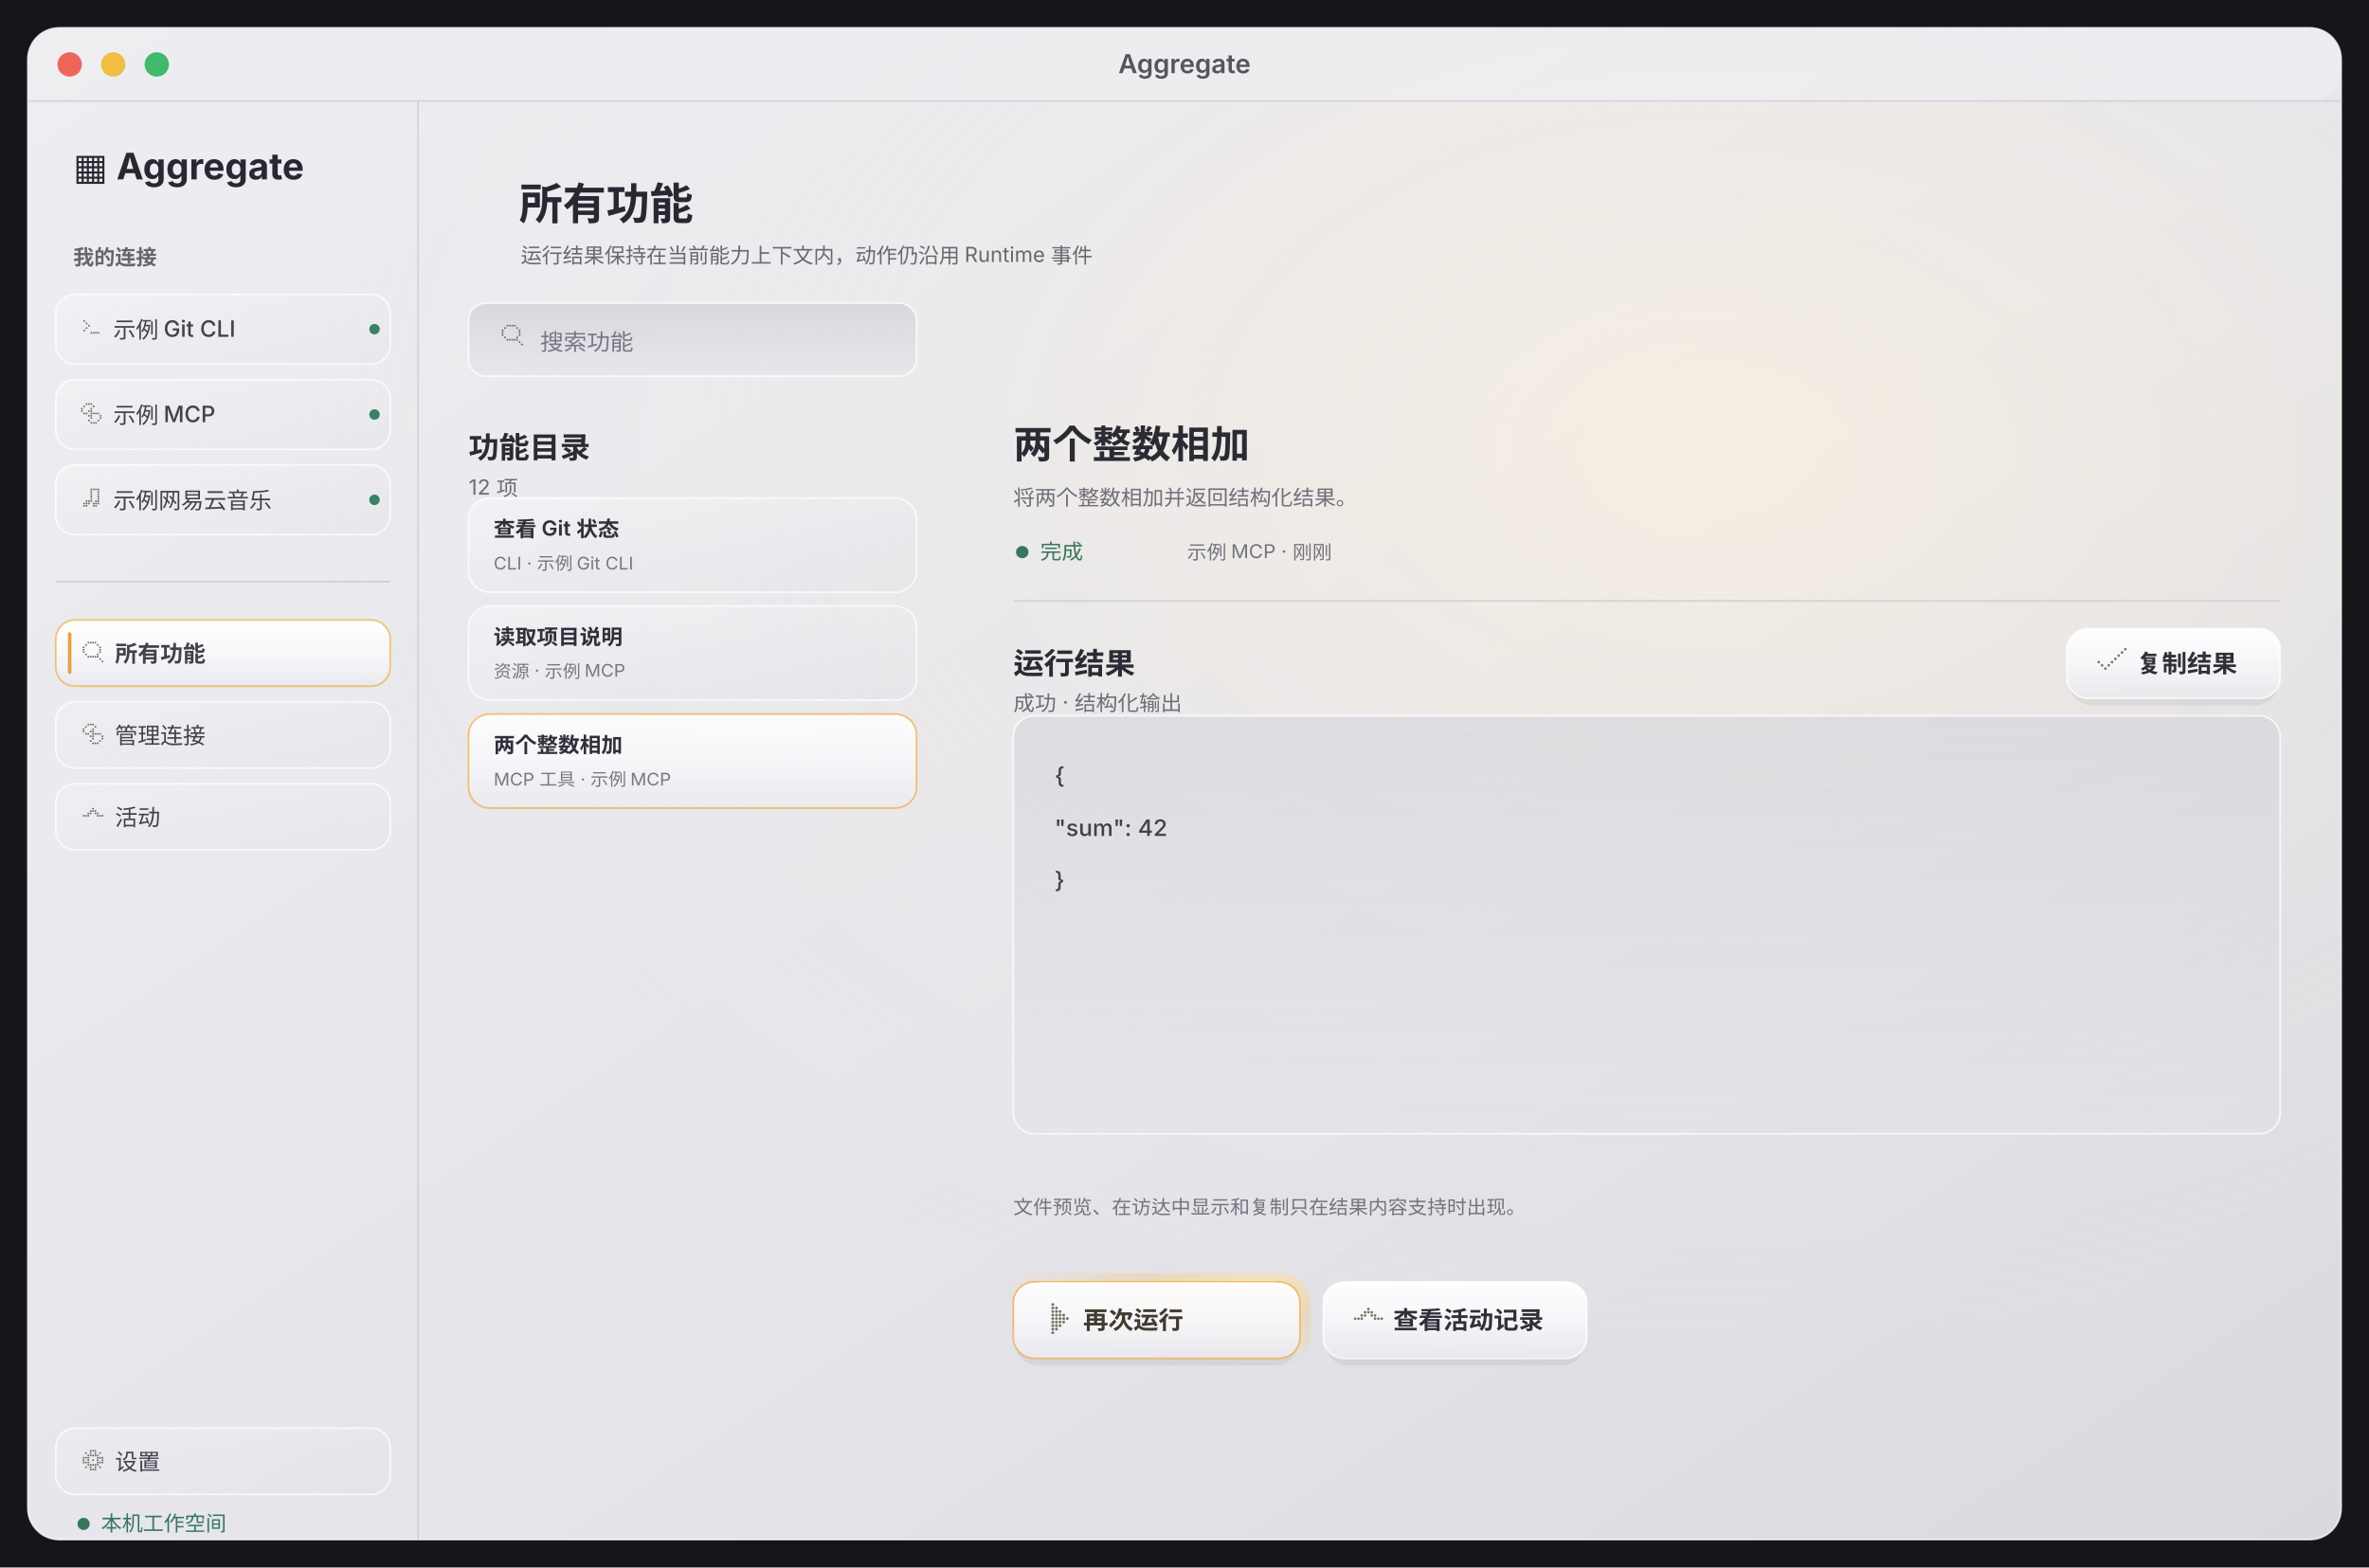
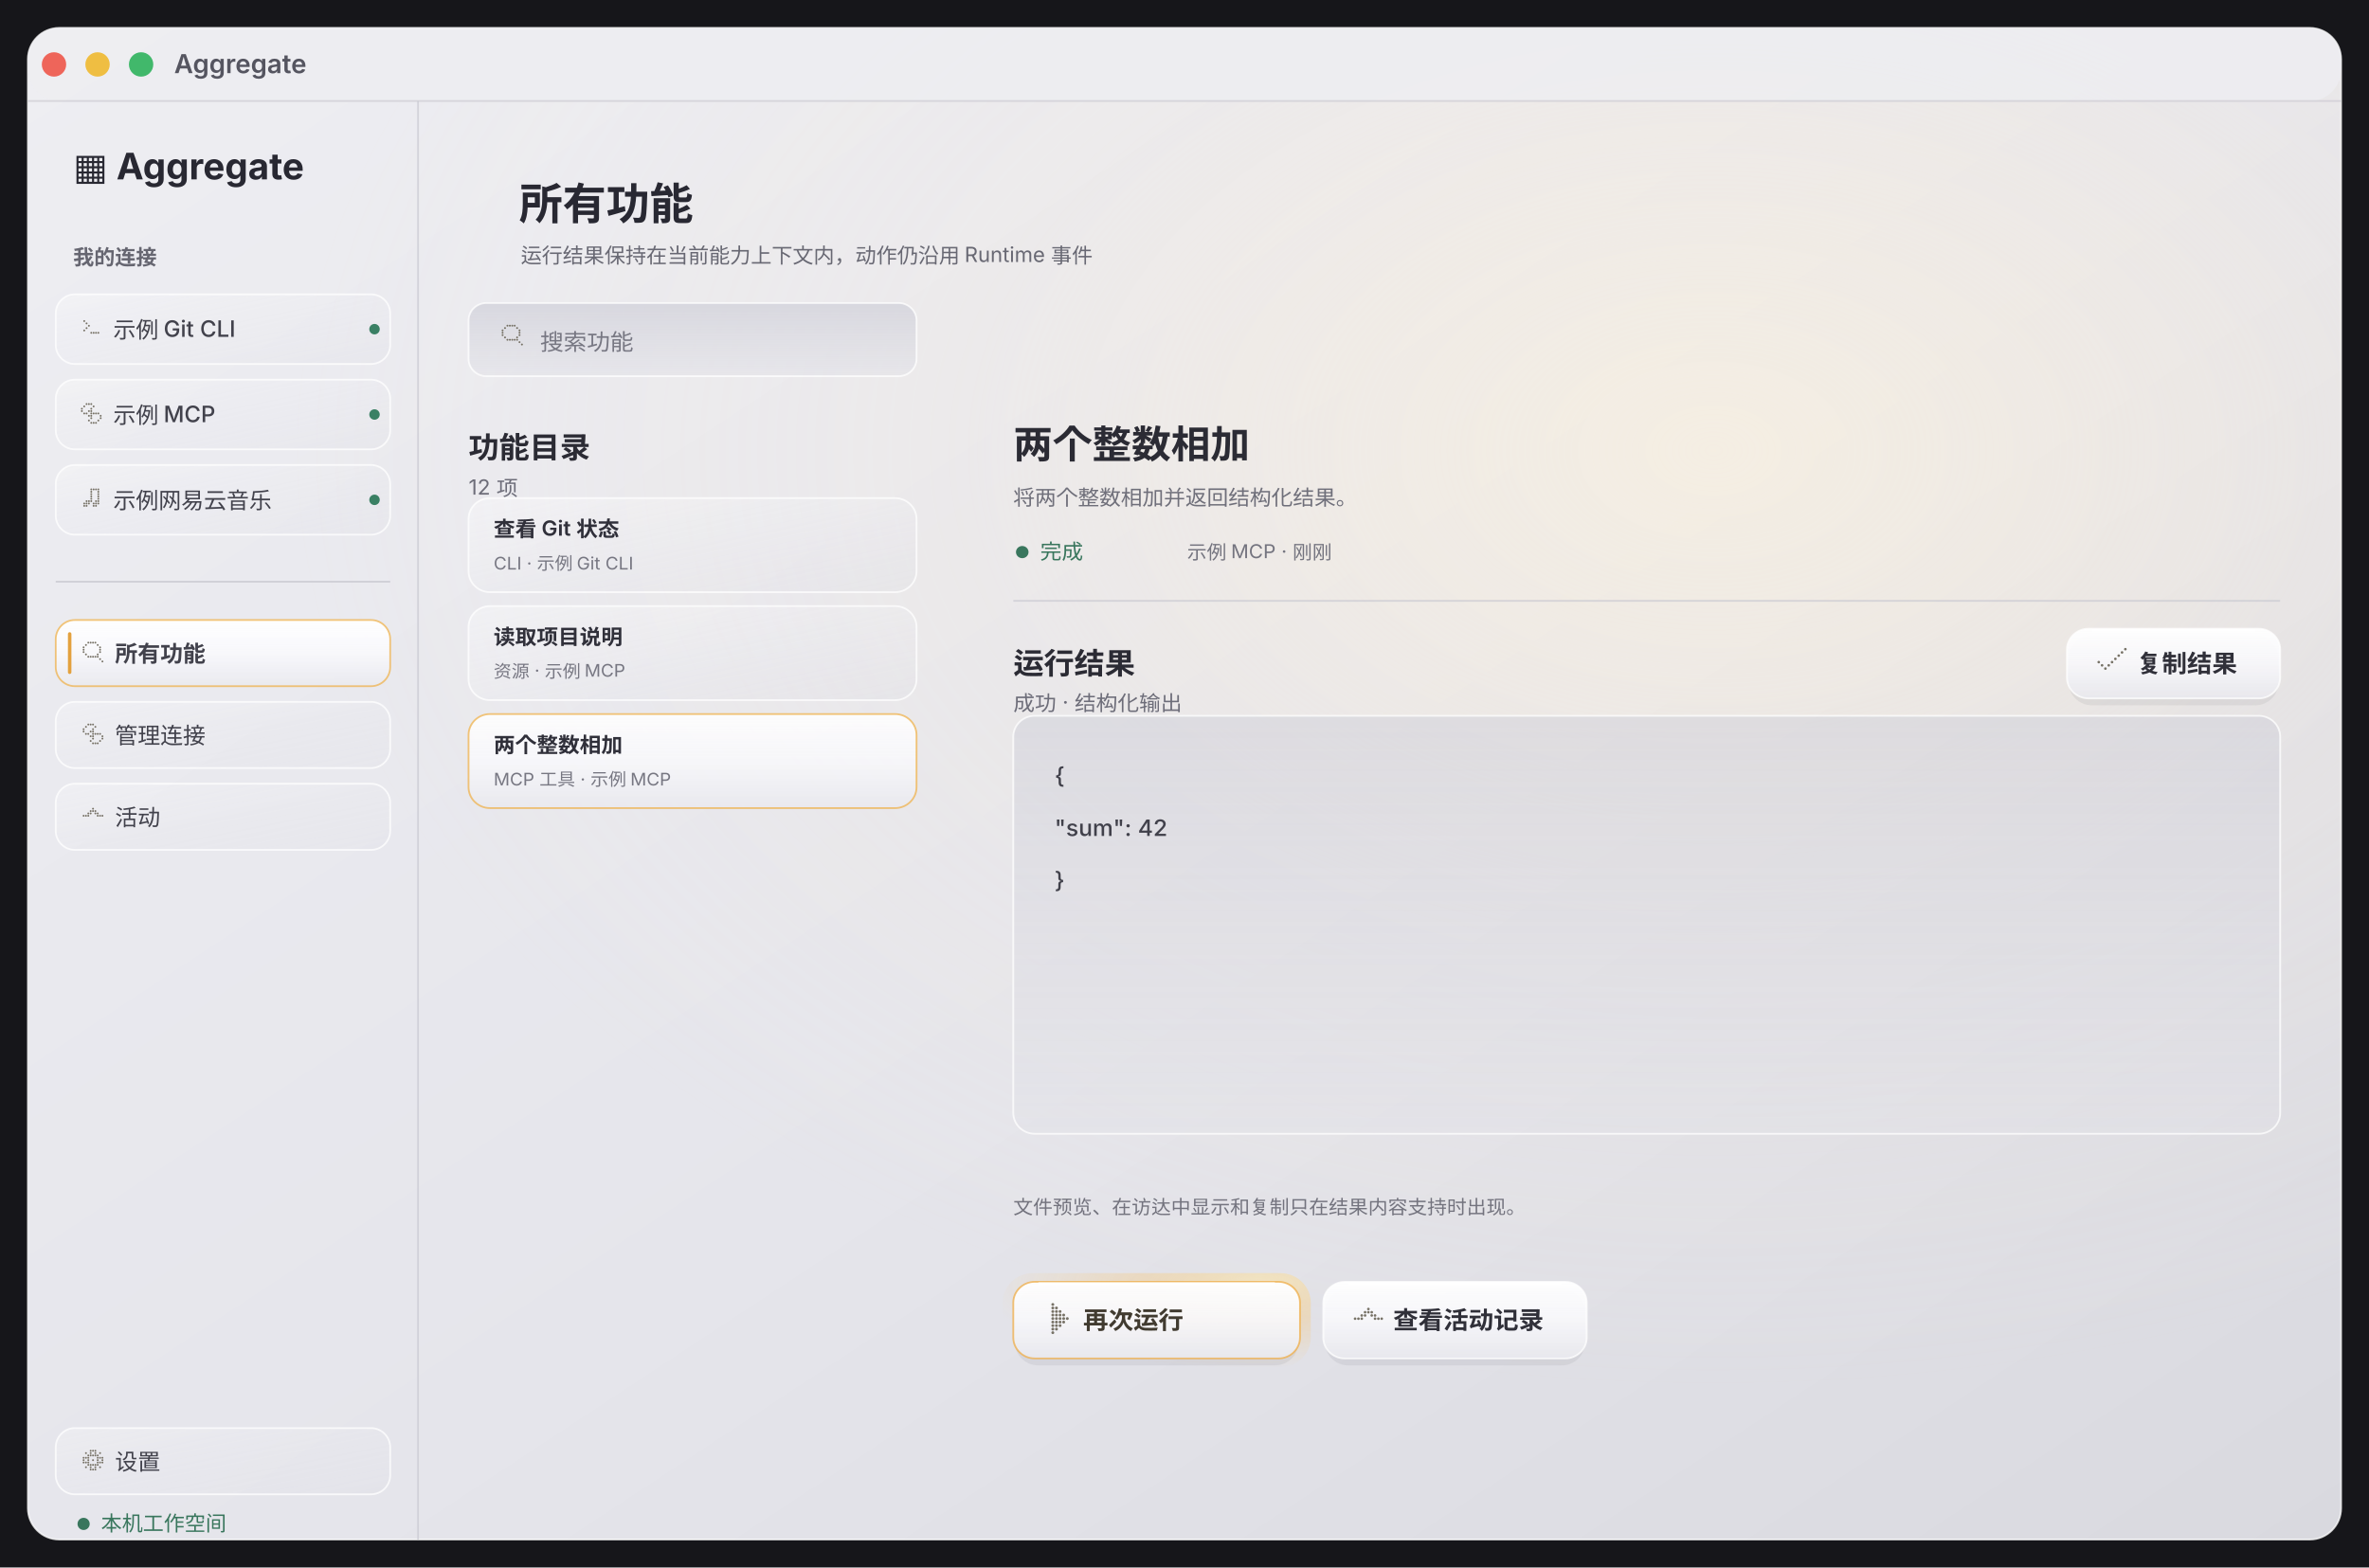
<svg xmlns="http://www.w3.org/2000/svg" width="1360" height="900" viewBox="0 0 1360 900">
  <defs>
    <linearGradient id="scene" x1="0" y1="0" x2="1" y2="1">
      <stop offset="0" stop-color="#eeeeF2" />
      <stop offset=".56" stop-color="#e5e5eb" />
      <stop offset="1" stop-color="#d9d9df" />
    </linearGradient>
    <radialGradient id="sceneWarm" cx=".73" cy=".28" r=".62">
      <stop offset="0" stop-color="#fff4dc" stop-opacity=".58" />
      <stop offset=".52" stop-color="#fff0d8" stop-opacity=".14" />
      <stop offset="1" stop-color="#fff0d8" stop-opacity="0" />
    </radialGradient>
    <linearGradient id="glass" x1="0" y1="0" x2="0" y2="1">
      <stop offset="0" stop-color="#ffffff" stop-opacity=".96" />
      <stop offset=".48" stop-color="#fafafd" stop-opacity=".90" />
      <stop offset="1" stop-color="#e9e9ee" stop-opacity=".94" />
    </linearGradient>
    <linearGradient id="quiet" x1="0" y1="0" x2="1" y2="1">
      <stop offset="0" stop-color="#ffffff" stop-opacity=".40" />
      <stop offset="1" stop-color="#dcdce4" stop-opacity=".28" />
    </linearGradient>
    <radialGradient id="warmGlow" cx=".83" cy=".12" r=".9">
      <stop offset="0" stop-color="#ffe8a5" stop-opacity=".95" />
      <stop offset=".47" stop-color="#ffbd50" stop-opacity=".45" />
      <stop offset="1" stop-color="#ffc65c" stop-opacity="0" />
    </radialGradient>
    <linearGradient id="inset" x1="0" y1="0" x2="0" y2="1">
      <stop offset="0" stop-color="#d1d1da" stop-opacity=".76" />
      <stop offset="1" stop-color="#e2e2e8" stop-opacity=".55" />
    </linearGradient>
    <linearGradient id="album" x1="0" y1="0" x2="1" y2="1">
      <stop offset="0" stop-color="#edc584" />
      <stop offset=".55" stop-color="#d48761" />
      <stop offset="1" stop-color="#806d87" />
    </linearGradient>
    <clipPath id="switchRefClip">
      <rect x="710" y="376" width="380" height="190" rx="14" />
    </clipPath>
  </defs>
  <rect width="1360" height="900" fill="#16161a" />
  <rect x="16" y="16" width="1328" height="868" rx="18" fill="url(#scene)" stroke="#ffffff" stroke-opacity=".75" />
  <rect x="16" y="16" width="1328" height="868" rx="18" fill="url(#sceneWarm)" />
  <rect x="16" y="16" width="1328" height="42" rx="18" fill="#ededf1" fill-opacity=".80" />
  <path d="M16 58H1344" stroke="#cdccd3" stroke-opacity=".72" />
-   <circle cx="40" cy="37" r="7" fill="#ee655a" />
-   <circle cx="65" cy="37" r="7" fill="#efbe42" />
-   <circle cx="90" cy="37" r="7" fill="#41b86b" />
-   <text x="680" y="42" text-anchor="middle" font-family="-apple-system,BlinkMacSystemFont,PingFang SC,sans-serif" font-size="15" font-weight="620" fill="#555560">Aggregate</text>
+   <circle cx="31" cy="37" r="7" fill="#ee655a" />
+   <circle cx="56" cy="37" r="7" fill="#efbe42" />
+   <circle cx="81" cy="37" r="7" fill="#41b86b" />
+   <text x="100" y="42" text-anchor="start" font-family="-apple-system,BlinkMacSystemFont,PingFang SC,sans-serif" font-size="15" font-weight="620" fill="#555560">Aggregate</text>
  <path d="M240 58V884" stroke="#c9c9d2" stroke-opacity=".72" />
  <text x="42" y="103" text-anchor="start" font-family="-apple-system,BlinkMacSystemFont,PingFang SC,sans-serif" font-size="21" font-weight="680" fill="#282832">▦  Aggregate</text>
  <text x="42" y="152" text-anchor="start" font-family="-apple-system,BlinkMacSystemFont,PingFang SC,sans-serif" font-size="12" font-weight="580" fill="#666671">我的连接</text>
  <rect x="32" y="169" width="192" height="40" rx="11" fill="url(#quiet)" fill-opacity="0.75" stroke="#ffffff" stroke-opacity=".75" stroke-width="1" />
  <circle cx="48.35" cy="184.35" r="0.54" fill="#6f695d" fill-opacity=".94" />
  <circle cx="49.70" cy="185.70" r="0.54" fill="#6f695d" fill-opacity=".94" />
  <circle cx="51.05" cy="187.05" r="0.54" fill="#6f695d" fill-opacity=".94" />
  <circle cx="49.70" cy="188.40" r="0.54" fill="#6f695d" fill-opacity=".94" />
  <circle cx="48.35" cy="189.75" r="0.54" fill="#6f695d" fill-opacity=".94" />
  <circle cx="52.40" cy="191.10" r="0.54" fill="#6f695d" fill-opacity=".94" />
  <circle cx="53.75" cy="191.10" r="0.54" fill="#6f695d" fill-opacity=".94" />
  <circle cx="55.10" cy="191.10" r="0.54" fill="#6f695d" fill-opacity=".94" />
  <circle cx="56.45" cy="191.10" r="0.54" fill="#6f695d" fill-opacity=".94" />
  <text x="65" y="194" text-anchor="start" font-family="-apple-system,BlinkMacSystemFont,PingFang SC,sans-serif" font-size="13" font-weight="520" fill="#42424c">示例 Git CLI</text>
  <circle cx="215" cy="189" r="3" fill="#3a8064" />
  <rect x="32" y="218" width="192" height="40" rx="11" fill="url(#quiet)" fill-opacity="0.75" stroke="#ffffff" stroke-opacity=".75" stroke-width="1" />
  <circle cx="49.70" cy="232.00" r="0.54" fill="#6f695d" fill-opacity=".94" />
  <circle cx="51.05" cy="232.00" r="0.54" fill="#6f695d" fill-opacity=".94" />
  <circle cx="52.40" cy="232.00" r="0.54" fill="#6f695d" fill-opacity=".94" />
  <circle cx="48.35" cy="233.35" r="0.54" fill="#6f695d" fill-opacity=".94" />
  <circle cx="53.75" cy="233.35" r="0.54" fill="#6f695d" fill-opacity=".94" />
  <circle cx="47.00" cy="234.70" r="0.54" fill="#6f695d" fill-opacity=".94" />
  <circle cx="52.40" cy="234.70" r="0.54" fill="#6f695d" fill-opacity=".94" />
  <circle cx="47.00" cy="236.05" r="0.54" fill="#6f695d" fill-opacity=".94" />
  <circle cx="51.05" cy="236.05" r="0.54" fill="#6f695d" fill-opacity=".94" />
  <circle cx="52.40" cy="236.05" r="0.54" fill="#6f695d" fill-opacity=".94" />
  <circle cx="48.35" cy="237.40" r="0.54" fill="#6f695d" fill-opacity=".94" />
  <circle cx="49.70" cy="237.40" r="0.54" fill="#6f695d" fill-opacity=".94" />
  <circle cx="52.40" cy="237.40" r="0.54" fill="#6f695d" fill-opacity=".94" />
  <circle cx="53.75" cy="237.40" r="0.54" fill="#6f695d" fill-opacity=".94" />
  <circle cx="55.10" cy="237.40" r="0.54" fill="#6f695d" fill-opacity=".94" />
  <circle cx="56.45" cy="237.40" r="0.54" fill="#6f695d" fill-opacity=".94" />
  <circle cx="51.05" cy="238.75" r="0.54" fill="#6f695d" fill-opacity=".94" />
  <circle cx="52.40" cy="238.75" r="0.54" fill="#6f695d" fill-opacity=".94" />
  <circle cx="57.80" cy="238.75" r="0.54" fill="#6f695d" fill-opacity=".94" />
  <circle cx="52.40" cy="240.10" r="0.54" fill="#6f695d" fill-opacity=".94" />
  <circle cx="57.80" cy="240.10" r="0.54" fill="#6f695d" fill-opacity=".94" />
  <circle cx="51.05" cy="241.45" r="0.54" fill="#6f695d" fill-opacity=".94" />
  <circle cx="56.45" cy="241.45" r="0.54" fill="#6f695d" fill-opacity=".94" />
  <circle cx="52.40" cy="242.80" r="0.54" fill="#6f695d" fill-opacity=".94" />
  <circle cx="53.75" cy="242.80" r="0.54" fill="#6f695d" fill-opacity=".94" />
  <circle cx="55.10" cy="242.80" r="0.54" fill="#6f695d" fill-opacity=".94" />
  <text x="65" y="243" text-anchor="start" font-family="-apple-system,BlinkMacSystemFont,PingFang SC,sans-serif" font-size="13" font-weight="520" fill="#42424c">示例 MCP</text>
  <circle cx="215" cy="238" r="3" fill="#3a8064" />
  <rect x="32" y="267" width="192" height="40" rx="11" fill="url(#quiet)" fill-opacity="0.75" stroke="#ffffff" stroke-opacity=".75" stroke-width="1" />
  <circle cx="52.40" cy="281.00" r="0.54" fill="#6f695d" fill-opacity=".94" />
  <circle cx="53.75" cy="281.00" r="0.54" fill="#6f695d" fill-opacity=".94" />
  <circle cx="55.10" cy="281.00" r="0.54" fill="#6f695d" fill-opacity=".94" />
  <circle cx="56.45" cy="281.00" r="0.54" fill="#6f695d" fill-opacity=".94" />
  <circle cx="52.40" cy="282.35" r="0.54" fill="#6f695d" fill-opacity=".94" />
  <circle cx="56.45" cy="282.35" r="0.54" fill="#6f695d" fill-opacity=".94" />
  <circle cx="52.40" cy="283.70" r="0.54" fill="#6f695d" fill-opacity=".94" />
  <circle cx="56.45" cy="283.70" r="0.54" fill="#6f695d" fill-opacity=".94" />
  <circle cx="52.40" cy="285.05" r="0.54" fill="#6f695d" fill-opacity=".94" />
  <circle cx="56.45" cy="285.05" r="0.54" fill="#6f695d" fill-opacity=".94" />
  <circle cx="52.40" cy="286.40" r="0.54" fill="#6f695d" fill-opacity=".94" />
  <circle cx="56.45" cy="286.40" r="0.54" fill="#6f695d" fill-opacity=".94" />
  <circle cx="49.70" cy="287.75" r="0.54" fill="#6f695d" fill-opacity=".94" />
  <circle cx="51.05" cy="287.75" r="0.54" fill="#6f695d" fill-opacity=".94" />
  <circle cx="52.40" cy="287.75" r="0.54" fill="#6f695d" fill-opacity=".94" />
  <circle cx="55.10" cy="287.75" r="0.54" fill="#6f695d" fill-opacity=".94" />
  <circle cx="56.45" cy="287.75" r="0.54" fill="#6f695d" fill-opacity=".94" />
  <circle cx="48.35" cy="289.10" r="0.54" fill="#6f695d" fill-opacity=".94" />
  <circle cx="49.70" cy="289.10" r="0.54" fill="#6f695d" fill-opacity=".94" />
  <circle cx="51.05" cy="289.10" r="0.54" fill="#6f695d" fill-opacity=".94" />
  <circle cx="53.75" cy="289.10" r="0.54" fill="#6f695d" fill-opacity=".94" />
  <circle cx="55.10" cy="289.10" r="0.54" fill="#6f695d" fill-opacity=".94" />
  <circle cx="56.45" cy="289.10" r="0.54" fill="#6f695d" fill-opacity=".94" />
  <circle cx="48.35" cy="290.45" r="0.54" fill="#6f695d" fill-opacity=".94" />
  <circle cx="49.70" cy="290.45" r="0.54" fill="#6f695d" fill-opacity=".94" />
  <circle cx="53.75" cy="290.45" r="0.54" fill="#6f695d" fill-opacity=".94" />
  <circle cx="55.10" cy="290.45" r="0.54" fill="#6f695d" fill-opacity=".94" />
  <text x="65" y="292" text-anchor="start" font-family="-apple-system,BlinkMacSystemFont,PingFang SC,sans-serif" font-size="13" font-weight="520" fill="#42424c">示例网易云音乐</text>
  <circle cx="215" cy="287" r="3" fill="#3a8064" />
  <path d="M32 334H224" stroke="#c6c6cf" stroke-opacity=".8" />
  <rect x="32" y="356" width="192" height="38" rx="11" fill="url(#glass)" fill-opacity="1" stroke="#efb24f" stroke-opacity=".75" stroke-width="1" />
  <rect x="39" y="363" width="2" height="24" rx="1" fill="#e3a13e" />
  <circle cx="50.70" cy="369.00" r="0.54" fill="#6f695d" fill-opacity=".94" />
  <circle cx="52.05" cy="369.00" r="0.54" fill="#6f695d" fill-opacity=".94" />
  <circle cx="53.40" cy="369.00" r="0.54" fill="#6f695d" fill-opacity=".94" />
  <circle cx="54.75" cy="369.00" r="0.54" fill="#6f695d" fill-opacity=".94" />
  <circle cx="49.35" cy="370.35" r="0.54" fill="#6f695d" fill-opacity=".94" />
  <circle cx="56.10" cy="370.35" r="0.54" fill="#6f695d" fill-opacity=".94" />
  <circle cx="48.00" cy="371.70" r="0.54" fill="#6f695d" fill-opacity=".94" />
  <circle cx="57.45" cy="371.70" r="0.54" fill="#6f695d" fill-opacity=".94" />
  <circle cx="48.00" cy="373.05" r="0.54" fill="#6f695d" fill-opacity=".94" />
  <circle cx="57.45" cy="373.05" r="0.54" fill="#6f695d" fill-opacity=".94" />
  <circle cx="48.00" cy="374.40" r="0.54" fill="#6f695d" fill-opacity=".94" />
  <circle cx="57.45" cy="374.40" r="0.54" fill="#6f695d" fill-opacity=".94" />
  <circle cx="49.35" cy="375.75" r="0.54" fill="#6f695d" fill-opacity=".94" />
  <circle cx="56.10" cy="375.75" r="0.54" fill="#6f695d" fill-opacity=".94" />
  <circle cx="50.70" cy="377.10" r="0.54" fill="#6f695d" fill-opacity=".94" />
  <circle cx="52.05" cy="377.10" r="0.54" fill="#6f695d" fill-opacity=".94" />
  <circle cx="53.40" cy="377.10" r="0.54" fill="#6f695d" fill-opacity=".94" />
  <circle cx="54.75" cy="377.10" r="0.54" fill="#6f695d" fill-opacity=".94" />
  <circle cx="56.10" cy="377.10" r="0.54" fill="#6f695d" fill-opacity=".94" />
  <circle cx="57.45" cy="378.45" r="0.54" fill="#6f695d" fill-opacity=".94" />
  <circle cx="58.80" cy="379.80" r="0.54" fill="#6f695d" fill-opacity=".94" />
  <text x="66" y="380" text-anchor="start" font-family="-apple-system,BlinkMacSystemFont,PingFang SC,sans-serif" font-size="13" font-weight="550" fill="#42424c">所有功能</text>
  <rect x="32" y="403" width="192" height="38" rx="11" fill="url(#quiet)" fill-opacity="0.6" stroke="#ffffff" stroke-opacity=".75" stroke-width="1" />
  <circle cx="50.70" cy="416.00" r="0.54" fill="#6f695d" fill-opacity=".94" />
  <circle cx="52.05" cy="416.00" r="0.54" fill="#6f695d" fill-opacity=".94" />
  <circle cx="53.40" cy="416.00" r="0.54" fill="#6f695d" fill-opacity=".94" />
  <circle cx="49.35" cy="417.35" r="0.54" fill="#6f695d" fill-opacity=".94" />
  <circle cx="54.75" cy="417.35" r="0.54" fill="#6f695d" fill-opacity=".94" />
  <circle cx="48.00" cy="418.70" r="0.54" fill="#6f695d" fill-opacity=".94" />
  <circle cx="53.40" cy="418.70" r="0.54" fill="#6f695d" fill-opacity=".94" />
  <circle cx="48.00" cy="420.05" r="0.54" fill="#6f695d" fill-opacity=".94" />
  <circle cx="52.05" cy="420.05" r="0.54" fill="#6f695d" fill-opacity=".94" />
  <circle cx="53.40" cy="420.05" r="0.54" fill="#6f695d" fill-opacity=".94" />
  <circle cx="49.35" cy="421.40" r="0.54" fill="#6f695d" fill-opacity=".94" />
  <circle cx="50.70" cy="421.40" r="0.54" fill="#6f695d" fill-opacity=".94" />
  <circle cx="53.40" cy="421.40" r="0.54" fill="#6f695d" fill-opacity=".94" />
  <circle cx="54.75" cy="421.40" r="0.54" fill="#6f695d" fill-opacity=".94" />
  <circle cx="56.10" cy="421.40" r="0.54" fill="#6f695d" fill-opacity=".94" />
  <circle cx="57.45" cy="421.40" r="0.54" fill="#6f695d" fill-opacity=".94" />
  <circle cx="52.05" cy="422.75" r="0.54" fill="#6f695d" fill-opacity=".94" />
  <circle cx="53.40" cy="422.75" r="0.54" fill="#6f695d" fill-opacity=".94" />
  <circle cx="58.80" cy="422.75" r="0.54" fill="#6f695d" fill-opacity=".94" />
  <circle cx="53.40" cy="424.10" r="0.54" fill="#6f695d" fill-opacity=".94" />
  <circle cx="58.80" cy="424.10" r="0.54" fill="#6f695d" fill-opacity=".94" />
  <circle cx="52.05" cy="425.45" r="0.54" fill="#6f695d" fill-opacity=".94" />
  <circle cx="57.45" cy="425.45" r="0.54" fill="#6f695d" fill-opacity=".94" />
  <circle cx="53.40" cy="426.80" r="0.54" fill="#6f695d" fill-opacity=".94" />
  <circle cx="54.75" cy="426.80" r="0.54" fill="#6f695d" fill-opacity=".94" />
  <circle cx="56.10" cy="426.80" r="0.54" fill="#6f695d" fill-opacity=".94" />
  <text x="66" y="427" text-anchor="start" font-family="-apple-system,BlinkMacSystemFont,PingFang SC,sans-serif" font-size="13" font-weight="450" fill="#42424c">管理连接</text>
  <rect x="32" y="450" width="192" height="38" rx="11" fill="url(#quiet)" fill-opacity="0.6" stroke="#ffffff" stroke-opacity=".75" stroke-width="1" />
  <circle cx="53.40" cy="464.35" r="0.54" fill="#6f695d" fill-opacity=".94" />
  <circle cx="52.05" cy="465.70" r="0.54" fill="#6f695d" fill-opacity=".94" />
  <circle cx="53.40" cy="465.70" r="0.54" fill="#6f695d" fill-opacity=".94" />
  <circle cx="54.75" cy="465.70" r="0.54" fill="#6f695d" fill-opacity=".94" />
  <circle cx="50.70" cy="467.05" r="0.54" fill="#6f695d" fill-opacity=".94" />
  <circle cx="52.05" cy="467.05" r="0.54" fill="#6f695d" fill-opacity=".94" />
  <circle cx="54.75" cy="467.05" r="0.54" fill="#6f695d" fill-opacity=".94" />
  <circle cx="56.10" cy="467.05" r="0.54" fill="#6f695d" fill-opacity=".94" />
  <circle cx="48.00" cy="468.40" r="0.54" fill="#6f695d" fill-opacity=".94" />
  <circle cx="49.35" cy="468.40" r="0.54" fill="#6f695d" fill-opacity=".94" />
  <circle cx="50.70" cy="468.40" r="0.54" fill="#6f695d" fill-opacity=".94" />
  <circle cx="56.10" cy="468.40" r="0.54" fill="#6f695d" fill-opacity=".94" />
  <circle cx="57.45" cy="468.40" r="0.54" fill="#6f695d" fill-opacity=".94" />
  <circle cx="58.80" cy="468.40" r="0.54" fill="#6f695d" fill-opacity=".94" />
  <text x="66" y="474" text-anchor="start" font-family="-apple-system,BlinkMacSystemFont,PingFang SC,sans-serif" font-size="13" font-weight="450" fill="#42424c">活动</text>
  <rect x="32" y="820" width="192" height="38" rx="11" fill="url(#quiet)" fill-opacity="0.6" stroke="#ffffff" stroke-opacity=".75" stroke-width="1" />
  <circle cx="52.05" cy="833.00" r="0.54" fill="#6f695d" fill-opacity=".94" />
  <circle cx="53.40" cy="833.00" r="0.54" fill="#6f695d" fill-opacity=".94" />
  <circle cx="54.75" cy="833.00" r="0.54" fill="#6f695d" fill-opacity=".94" />
  <circle cx="49.35" cy="834.35" r="0.54" fill="#6f695d" fill-opacity=".94" />
  <circle cx="52.05" cy="834.35" r="0.54" fill="#6f695d" fill-opacity=".94" />
  <circle cx="54.75" cy="834.35" r="0.54" fill="#6f695d" fill-opacity=".94" />
  <circle cx="57.45" cy="834.35" r="0.54" fill="#6f695d" fill-opacity=".94" />
  <circle cx="50.70" cy="835.70" r="0.54" fill="#6f695d" fill-opacity=".94" />
  <circle cx="52.05" cy="835.70" r="0.54" fill="#6f695d" fill-opacity=".94" />
  <circle cx="53.40" cy="835.70" r="0.54" fill="#6f695d" fill-opacity=".94" />
  <circle cx="54.75" cy="835.70" r="0.54" fill="#6f695d" fill-opacity=".94" />
  <circle cx="56.10" cy="835.70" r="0.54" fill="#6f695d" fill-opacity=".94" />
  <circle cx="48.00" cy="837.05" r="0.54" fill="#6f695d" fill-opacity=".94" />
  <circle cx="49.35" cy="837.05" r="0.54" fill="#6f695d" fill-opacity=".94" />
  <circle cx="50.70" cy="837.05" r="0.54" fill="#6f695d" fill-opacity=".94" />
  <circle cx="56.10" cy="837.05" r="0.54" fill="#6f695d" fill-opacity=".94" />
  <circle cx="57.45" cy="837.05" r="0.54" fill="#6f695d" fill-opacity=".94" />
  <circle cx="58.80" cy="837.05" r="0.54" fill="#6f695d" fill-opacity=".94" />
  <circle cx="48.00" cy="838.40" r="0.54" fill="#6f695d" fill-opacity=".94" />
  <circle cx="50.70" cy="838.40" r="0.54" fill="#6f695d" fill-opacity=".94" />
  <circle cx="53.40" cy="838.40" r="0.54" fill="#6f695d" fill-opacity=".94" />
  <circle cx="56.10" cy="838.40" r="0.54" fill="#6f695d" fill-opacity=".94" />
  <circle cx="58.80" cy="838.40" r="0.54" fill="#6f695d" fill-opacity=".94" />
  <circle cx="48.00" cy="839.75" r="0.54" fill="#6f695d" fill-opacity=".94" />
  <circle cx="49.35" cy="839.75" r="0.54" fill="#6f695d" fill-opacity=".94" />
  <circle cx="50.70" cy="839.75" r="0.54" fill="#6f695d" fill-opacity=".94" />
  <circle cx="56.10" cy="839.75" r="0.54" fill="#6f695d" fill-opacity=".94" />
  <circle cx="57.45" cy="839.75" r="0.54" fill="#6f695d" fill-opacity=".94" />
  <circle cx="58.80" cy="839.75" r="0.54" fill="#6f695d" fill-opacity=".94" />
  <circle cx="50.70" cy="841.10" r="0.54" fill="#6f695d" fill-opacity=".94" />
  <circle cx="52.05" cy="841.10" r="0.54" fill="#6f695d" fill-opacity=".94" />
  <circle cx="53.40" cy="841.10" r="0.54" fill="#6f695d" fill-opacity=".94" />
  <circle cx="54.75" cy="841.10" r="0.54" fill="#6f695d" fill-opacity=".94" />
  <circle cx="56.10" cy="841.10" r="0.54" fill="#6f695d" fill-opacity=".94" />
  <circle cx="49.35" cy="842.45" r="0.54" fill="#6f695d" fill-opacity=".94" />
  <circle cx="52.05" cy="842.45" r="0.54" fill="#6f695d" fill-opacity=".94" />
  <circle cx="54.75" cy="842.45" r="0.54" fill="#6f695d" fill-opacity=".94" />
  <circle cx="57.45" cy="842.45" r="0.54" fill="#6f695d" fill-opacity=".94" />
  <circle cx="52.05" cy="843.80" r="0.54" fill="#6f695d" fill-opacity=".94" />
  <circle cx="53.40" cy="843.80" r="0.54" fill="#6f695d" fill-opacity=".94" />
  <circle cx="54.75" cy="843.80" r="0.54" fill="#6f695d" fill-opacity=".94" />
  <text x="66" y="844" text-anchor="start" font-family="-apple-system,BlinkMacSystemFont,PingFang SC,sans-serif" font-size="13" font-weight="450" fill="#42424c">设置</text>
  <circle cx="48" cy="875" r="3.5" fill="#39765d" />
  <text x="58" y="879" text-anchor="start" font-family="-apple-system,BlinkMacSystemFont,PingFang SC,sans-serif" font-size="12" font-weight="540" fill="#39765d">本机工作空间</text>
  <text x="298" y="126" text-anchor="start" font-family="-apple-system,BlinkMacSystemFont,PingFang SC,sans-serif" font-size="25" font-weight="680" fill="#282832">所有功能</text>
  <text x="299" y="151" text-anchor="start" font-family="-apple-system,BlinkMacSystemFont,PingFang SC,sans-serif" font-size="12" font-weight="420" fill="#686873">运行结果保持在当前能力上下文内，动作仍沿用 Runtime 事件</text>
  <g transform="matrix(1.028713 0 0 1 -37.574 0)">
    <rect x="298" y="174" width="250" height="42" rx="10" fill="url(#inset)" fill-opacity="1" stroke="#ffffff" stroke-opacity=".75" stroke-width="1" />
    <circle cx="319.70" cy="187.00" r="0.54" fill="#6f695d" fill-opacity=".94" />
    <circle cx="321.05" cy="187.00" r="0.54" fill="#6f695d" fill-opacity=".94" />
    <circle cx="322.40" cy="187.00" r="0.54" fill="#6f695d" fill-opacity=".94" />
    <circle cx="323.75" cy="187.00" r="0.54" fill="#6f695d" fill-opacity=".94" />
    <circle cx="318.35" cy="188.35" r="0.54" fill="#6f695d" fill-opacity=".94" />
    <circle cx="325.10" cy="188.35" r="0.54" fill="#6f695d" fill-opacity=".94" />
    <circle cx="317.00" cy="189.70" r="0.54" fill="#6f695d" fill-opacity=".94" />
    <circle cx="326.45" cy="189.70" r="0.54" fill="#6f695d" fill-opacity=".94" />
    <circle cx="317.00" cy="191.05" r="0.54" fill="#6f695d" fill-opacity=".94" />
    <circle cx="326.45" cy="191.05" r="0.54" fill="#6f695d" fill-opacity=".94" />
    <circle cx="317.00" cy="192.40" r="0.54" fill="#6f695d" fill-opacity=".94" />
    <circle cx="326.45" cy="192.40" r="0.54" fill="#6f695d" fill-opacity=".94" />
    <circle cx="318.35" cy="193.75" r="0.54" fill="#6f695d" fill-opacity=".94" />
    <circle cx="325.10" cy="193.75" r="0.54" fill="#6f695d" fill-opacity=".94" />
    <circle cx="319.70" cy="195.10" r="0.54" fill="#6f695d" fill-opacity=".94" />
    <circle cx="321.05" cy="195.10" r="0.54" fill="#6f695d" fill-opacity=".94" />
    <circle cx="322.40" cy="195.10" r="0.54" fill="#6f695d" fill-opacity=".94" />
    <circle cx="323.75" cy="195.10" r="0.54" fill="#6f695d" fill-opacity=".94" />
    <circle cx="325.10" cy="195.10" r="0.54" fill="#6f695d" fill-opacity=".94" />
    <circle cx="326.45" cy="196.45" r="0.54" fill="#6f695d" fill-opacity=".94" />
    <circle cx="327.80" cy="197.80" r="0.54" fill="#6f695d" fill-opacity=".94" />
    <text x="338" y="201" text-anchor="start" font-family="-apple-system,BlinkMacSystemFont,PingFang SC,sans-serif" font-size="13" font-weight="420" fill="#777782">搜索功能</text>
    <text x="298" y="263" text-anchor="start" font-family="-apple-system,BlinkMacSystemFont,PingFang SC,sans-serif" font-size="17" font-weight="640" fill="#2b2b34">功能目录</text>
    <text x="298" y="284" text-anchor="start" font-family="-apple-system,BlinkMacSystemFont,PingFang SC,sans-serif" font-size="12" font-weight="400" fill="#6d6d79">12 项</text>
    <rect x="298" y="286" width="250" height="54" rx="12" fill="url(#quiet)" fill-opacity="0.9" stroke="#ffffff" stroke-opacity=".75" stroke-width="1" />
    <text x="312" y="308" text-anchor="start" font-family="-apple-system,BlinkMacSystemFont,PingFang SC,sans-serif" font-size="12" font-weight="570" fill="#30303a">查看 Git 状态</text>
    <text x="312" y="327" text-anchor="start" font-family="-apple-system,BlinkMacSystemFont,PingFang SC,sans-serif" font-size="10" font-weight="420" fill="#777782">CLI · 示例 Git CLI</text>
    <rect x="298" y="348" width="250" height="54" rx="12" fill="url(#quiet)" fill-opacity="0.9" stroke="#ffffff" stroke-opacity=".75" stroke-width="1" />
    <text x="312" y="370" text-anchor="start" font-family="-apple-system,BlinkMacSystemFont,PingFang SC,sans-serif" font-size="12" font-weight="570" fill="#30303a">读取项目说明</text>
    <text x="312" y="389" text-anchor="start" font-family="-apple-system,BlinkMacSystemFont,PingFang SC,sans-serif" font-size="10" font-weight="420" fill="#777782">资源 · 示例 MCP</text>
    <rect x="298" y="410" width="250" height="54" rx="12" fill="url(#glass)" fill-opacity="0.9" stroke="#efb24f" stroke-opacity=".75" stroke-width="1" />
    <text x="312" y="432" text-anchor="start" font-family="-apple-system,BlinkMacSystemFont,PingFang SC,sans-serif" font-size="12" font-weight="570" fill="#30303a">两个整数相加</text>
    <text x="312" y="451" text-anchor="start" font-family="-apple-system,BlinkMacSystemFont,PingFang SC,sans-serif" font-size="10" font-weight="420" fill="#777782">MCP 工具 · 示例 MCP</text>
    <path d="M570 247H570" fill="none" stroke="#c9c9d2" stroke-opacity=".7" stroke-width="1" />
    <text x="602" y="263" text-anchor="start" font-family="-apple-system,BlinkMacSystemFont,PingFang SC,sans-serif" font-size="22" font-weight="650" fill="#2b2b34">两个整数相加</text>
    <text x="602" y="290" text-anchor="start" font-family="-apple-system,BlinkMacSystemFont,PingFang SC,sans-serif" font-size="12" font-weight="420" fill="#6f6f7a">将两个整数相加并返回结构化结果。</text>
    <circle cx="607" cy="317" r="3.5" fill="#39765d" />
    <text x="617" y="321" text-anchor="start" font-family="-apple-system,BlinkMacSystemFont,PingFang SC,sans-serif" font-size="12" font-weight="540" fill="#39765d">完成</text>
    <text x="699" y="321" text-anchor="start" font-family="-apple-system,BlinkMacSystemFont,PingFang SC,sans-serif" font-size="11" font-weight="420" fill="#74747f">示例 MCP · 刚刚</text>
    <path d="M602 345H1309" fill="none" stroke="#c9c9d2" stroke-opacity=".7" stroke-width="1" />
    <text x="602" y="387" text-anchor="start" font-family="-apple-system,BlinkMacSystemFont,PingFang SC,sans-serif" font-size="17" font-weight="640" fill="#2b2b34">运行结果</text>
    <text x="602" y="408" text-anchor="start" font-family="-apple-system,BlinkMacSystemFont,PingFang SC,sans-serif" font-size="12" font-weight="400" fill="#6d6d79">成功 · 结构化输出</text>
    <rect x="1191" y="365" width="117" height="40" rx="13" fill="#706d78" fill-opacity=".11" />
    <rect x="1190" y="361" width="119" height="40" rx="12" fill="url(#glass)" fill-opacity="1" stroke="#ffffff" stroke-opacity=".75" stroke-width="1" />
    <path d="M1204 362H1295" stroke="#ffffff" stroke-opacity=".95" stroke-width="1.4" />
    <circle cx="1222.60" cy="372.75" r="0.74" fill="#6f695d" fill-opacity=".94" />
    <circle cx="1220.74" cy="374.61" r="0.74" fill="#6f695d" fill-opacity=".94" />
    <circle cx="1218.89" cy="376.46" r="0.74" fill="#6f695d" fill-opacity=".94" />
    <circle cx="1217.03" cy="378.32" r="0.74" fill="#6f695d" fill-opacity=".94" />
    <circle cx="1207.75" cy="380.18" r="0.74" fill="#6f695d" fill-opacity=".94" />
    <circle cx="1215.17" cy="380.18" r="0.74" fill="#6f695d" fill-opacity=".94" />
    <circle cx="1209.61" cy="382.03" r="0.74" fill="#6f695d" fill-opacity=".94" />
    <circle cx="1213.32" cy="382.03" r="0.74" fill="#6f695d" fill-opacity=".94" />
    <circle cx="1211.46" cy="383.89" r="0.74" fill="#6f695d" fill-opacity=".94" />
    <text x="1229" y="386.0" text-anchor="start" font-family="-apple-system,BlinkMacSystemFont,PingFang SC,sans-serif" font-size="14" font-weight="580" fill="#303039">复制结果</text>
    <rect x="602" y="411" width="707" height="240" rx="12" fill="url(#inset)" fill-opacity="0.72" stroke="#ffffff" stroke-opacity=".75" stroke-width="1" />
    <text x="625" y="450" text-anchor="start" font-family="-apple-system,BlinkMacSystemFont,PingFang SC,sans-serif" font-size="13" font-weight="460" fill="#41414b">{</text>
    <text x="625" y="480" text-anchor="start" font-family="-apple-system,BlinkMacSystemFont,PingFang SC,sans-serif" font-size="13" font-weight="460" fill="#41414b">  "sum": 42</text>
    <text x="625" y="510" text-anchor="start" font-family="-apple-system,BlinkMacSystemFont,PingFang SC,sans-serif" font-size="13" font-weight="460" fill="#41414b">}</text>
    <text x="602" y="697" text-anchor="start" font-family="-apple-system,BlinkMacSystemFont,PingFang SC,sans-serif" font-size="11" font-weight="420" fill="#73737e">文件预览、在访达中显示和复制只在结果内容支持时出现。</text>
    <rect x="603" y="740" width="158" height="44" rx="13" fill="#706d78" fill-opacity=".11" />
    <rect x="596" y="731" width="172" height="54" rx="17" fill="url(#warmGlow)" opacity=".55" />
    <rect x="602" y="736" width="160" height="44" rx="12" fill="url(#glass)" fill-opacity="1" stroke="#efad49" stroke-opacity=".75" stroke-width="1" />
    <path d="M616 737H748" stroke="#ffffff" stroke-opacity=".95" stroke-width="1.4" />
    <circle cx="624.05" cy="749.00" r="0.81" fill="#6f695d" fill-opacity=".94" />
    <circle cx="624.05" cy="751.02" r="0.81" fill="#6f695d" fill-opacity=".94" />
    <circle cx="626.08" cy="751.02" r="0.81" fill="#6f695d" fill-opacity=".94" />
    <circle cx="624.05" cy="753.05" r="0.81" fill="#6f695d" fill-opacity=".94" />
    <circle cx="626.08" cy="753.05" r="0.81" fill="#6f695d" fill-opacity=".94" />
    <circle cx="628.10" cy="753.05" r="0.81" fill="#6f695d" fill-opacity=".94" />
    <circle cx="624.05" cy="755.08" r="0.81" fill="#6f695d" fill-opacity=".94" />
    <circle cx="626.08" cy="755.08" r="0.81" fill="#6f695d" fill-opacity=".94" />
    <circle cx="628.10" cy="755.08" r="0.81" fill="#6f695d" fill-opacity=".94" />
    <circle cx="630.12" cy="755.08" r="0.81" fill="#6f695d" fill-opacity=".94" />
    <circle cx="624.05" cy="757.10" r="0.81" fill="#6f695d" fill-opacity=".94" />
    <circle cx="626.08" cy="757.10" r="0.81" fill="#6f695d" fill-opacity=".94" />
    <circle cx="628.10" cy="757.10" r="0.81" fill="#6f695d" fill-opacity=".94" />
    <circle cx="630.12" cy="757.10" r="0.81" fill="#6f695d" fill-opacity=".94" />
    <circle cx="632.15" cy="757.10" r="0.81" fill="#6f695d" fill-opacity=".94" />
    <circle cx="624.05" cy="759.12" r="0.81" fill="#6f695d" fill-opacity=".94" />
    <circle cx="626.08" cy="759.12" r="0.81" fill="#6f695d" fill-opacity=".94" />
    <circle cx="628.10" cy="759.12" r="0.81" fill="#6f695d" fill-opacity=".94" />
    <circle cx="630.12" cy="759.12" r="0.81" fill="#6f695d" fill-opacity=".94" />
    <circle cx="624.05" cy="761.15" r="0.81" fill="#6f695d" fill-opacity=".94" />
    <circle cx="626.08" cy="761.15" r="0.81" fill="#6f695d" fill-opacity=".94" />
    <circle cx="628.10" cy="761.15" r="0.81" fill="#6f695d" fill-opacity=".94" />
    <circle cx="624.05" cy="763.17" r="0.81" fill="#6f695d" fill-opacity=".94" />
    <circle cx="626.08" cy="763.17" r="0.81" fill="#6f695d" fill-opacity=".94" />
    <circle cx="624.05" cy="765.20" r="0.81" fill="#6f695d" fill-opacity=".94" />
    <text x="641" y="763.0" text-anchor="start" font-family="-apple-system,BlinkMacSystemFont,PingFang SC,sans-serif" font-size="14" font-weight="580" fill="#413b30">再次运行</text>
    <rect x="776" y="740" width="145" height="44" rx="13" fill="#706d78" fill-opacity=".11" />
    <rect x="775" y="736" width="147" height="44" rx="12" fill="url(#glass)" fill-opacity="1" stroke="#ffffff" stroke-opacity=".75" stroke-width="1" />
    <path d="M789 737H908" stroke="#ffffff" stroke-opacity=".95" stroke-width="1.4" />
    <circle cx="800.17" cy="751.61" r="0.74" fill="#6f695d" fill-opacity=".94" />
    <circle cx="798.32" cy="753.46" r="0.74" fill="#6f695d" fill-opacity=".94" />
    <circle cx="800.17" cy="753.46" r="0.74" fill="#6f695d" fill-opacity=".94" />
    <circle cx="802.03" cy="753.46" r="0.74" fill="#6f695d" fill-opacity=".94" />
    <circle cx="796.46" cy="755.32" r="0.74" fill="#6f695d" fill-opacity=".94" />
    <circle cx="798.32" cy="755.32" r="0.74" fill="#6f695d" fill-opacity=".94" />
    <circle cx="802.03" cy="755.32" r="0.74" fill="#6f695d" fill-opacity=".94" />
    <circle cx="803.89" cy="755.32" r="0.74" fill="#6f695d" fill-opacity=".94" />
    <circle cx="792.75" cy="757.17" r="0.74" fill="#6f695d" fill-opacity=".94" />
    <circle cx="794.61" cy="757.17" r="0.74" fill="#6f695d" fill-opacity=".94" />
    <circle cx="796.46" cy="757.17" r="0.74" fill="#6f695d" fill-opacity=".94" />
    <circle cx="803.89" cy="757.17" r="0.74" fill="#6f695d" fill-opacity=".94" />
    <circle cx="805.74" cy="757.17" r="0.74" fill="#6f695d" fill-opacity=".94" />
    <circle cx="807.60" cy="757.17" r="0.74" fill="#6f695d" fill-opacity=".94" />
    <text x="814" y="763.0" text-anchor="start" font-family="-apple-system,BlinkMacSystemFont,PingFang SC,sans-serif" font-size="14" font-weight="580" fill="#303039">查看活动记录</text>
  </g>
</svg>
